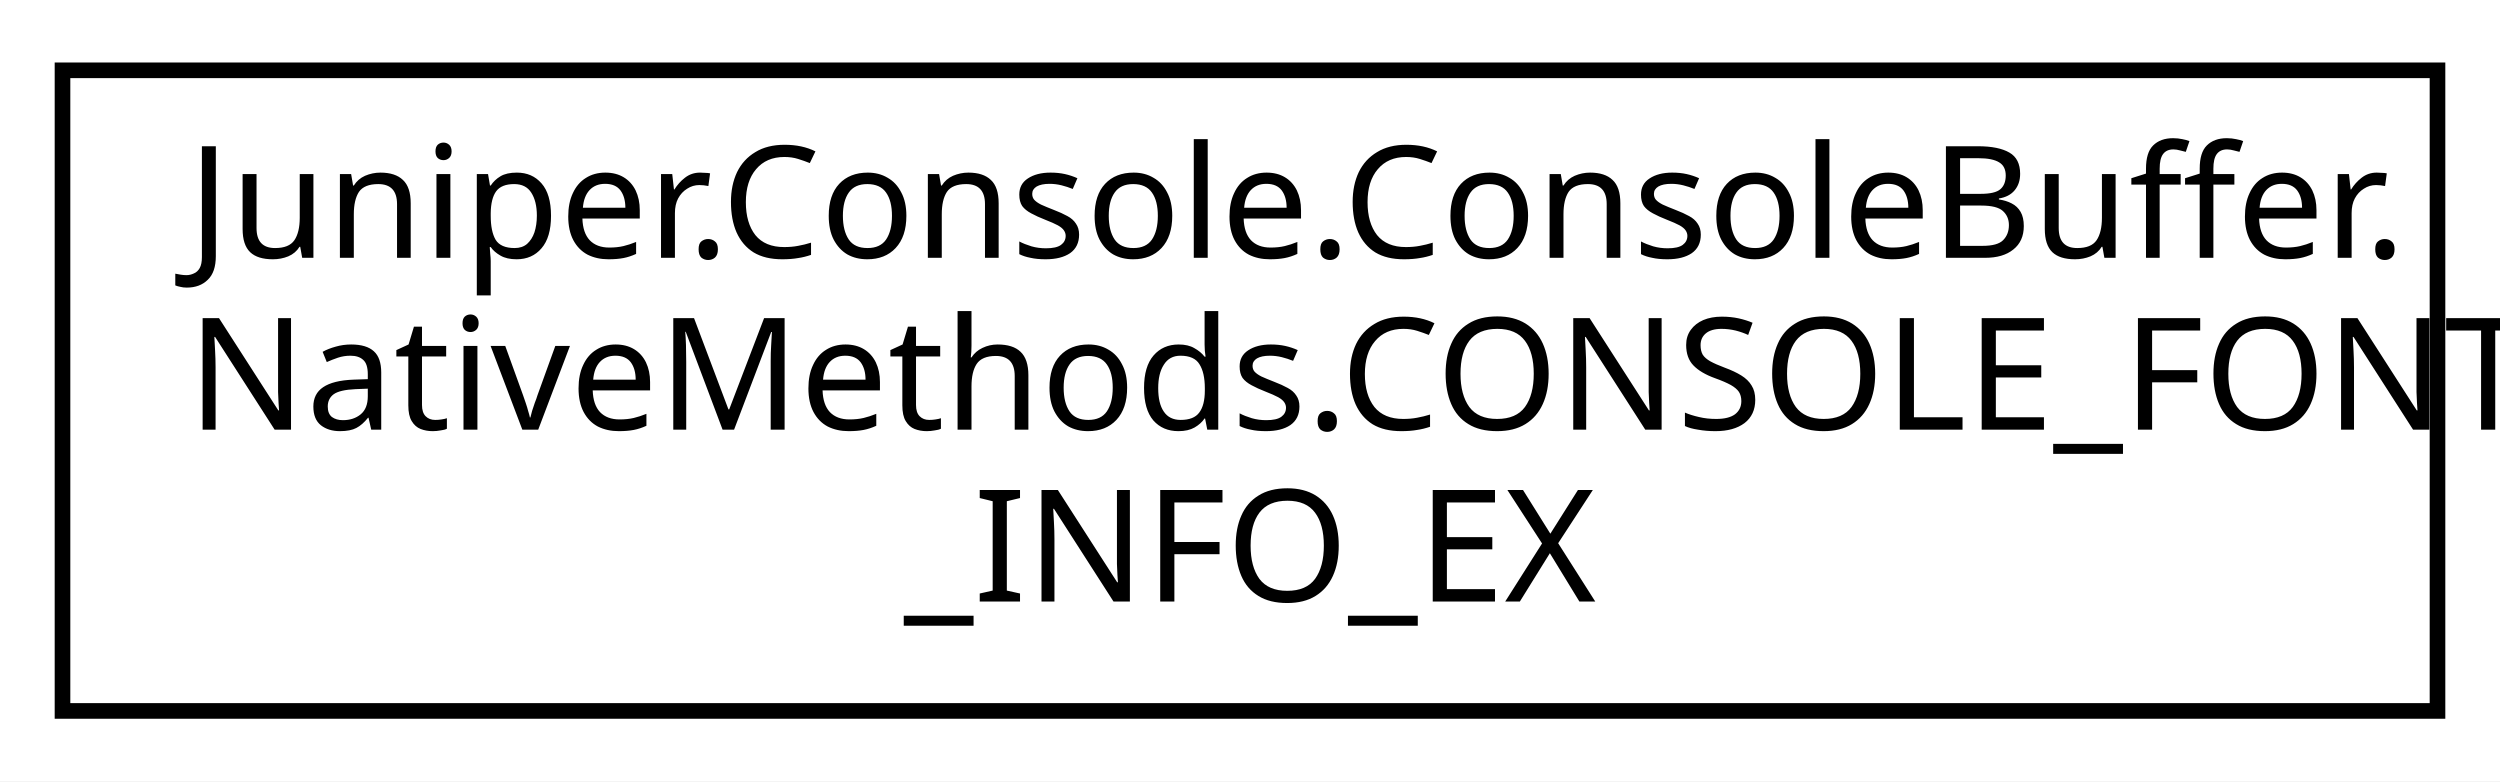
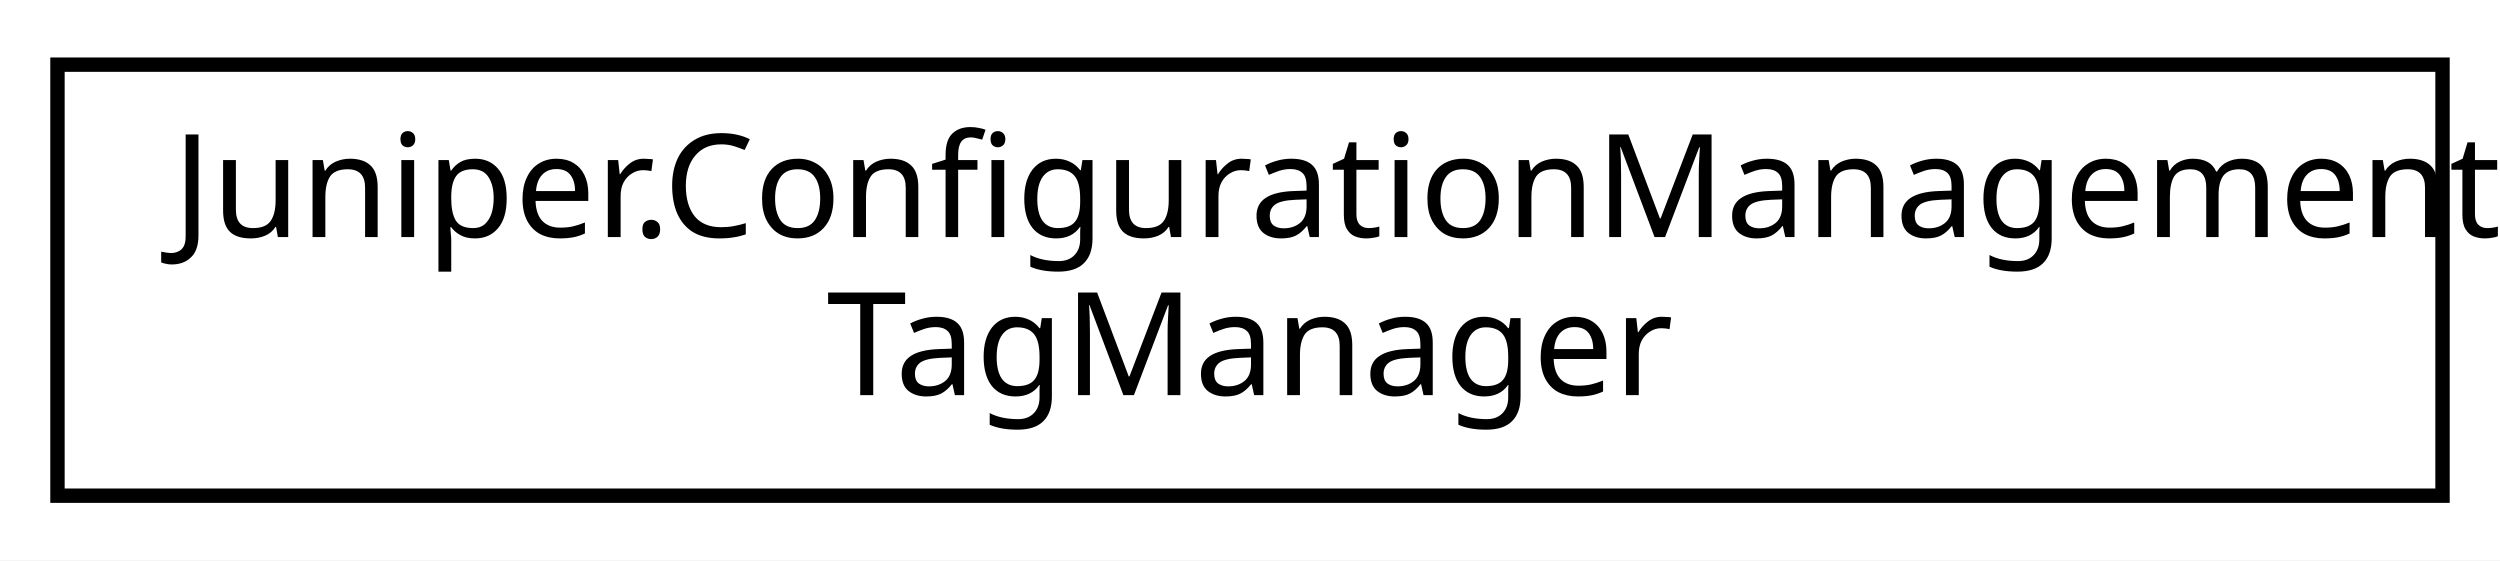
- <svg xmlns="http://www.w3.org/2000/svg" xmlns:xlink="http://www.w3.org/1999/xlink" width="160pt" height="50pt" viewBox="0.00 0.00 160.00 50.00">
-   <g id="graph0" class="graph" transform="scale(1 1) rotate(0) translate(4 46)">
-     <polygon fill="white" stroke="none" points="-4,4 -4,-46 156,-46 156,4 -4,4" />
+ <svg xmlns="http://www.w3.org/2000/svg" xmlns:xlink="http://www.w3.org/1999/xlink" width="174pt" height="39pt" viewBox="0.00 0.00 174.00 39.00">
+   <g id="graph0" class="graph" transform="scale(1 1) rotate(0) translate(4 35)">
+     <polygon fill="white" stroke="none" points="-4,4 -4,-35 170,-35 170,4 -4,4" />
    <g id="node1" class="node">
      <g id="a_node1">
-         <a xlink:href="de/da5/struct_juniper_1_1_console_1_1_console_buffer_1_1_native_methods_1_1_c_o_n_s_o_l_e___f_o_n_t___i_n_f_o___e_x.html" target="_top" xlink:title=" ">
-           <polygon fill="white" stroke="black" points="0,-0.5 0,-41.5 152,-41.5 152,-0.5 0,-0.5" />
-           <text text-anchor="start" x="8" y="-29.5" font-family="SegoeUI" font-size="10.00">Juniper.Console.ConsoleBuffer.</text>
-           <text text-anchor="start" x="8" y="-18.5" font-family="SegoeUI" font-size="10.00">NativeMethods.CONSOLE_FONT</text>
-           <text text-anchor="middle" x="76" y="-7.5" font-family="SegoeUI" font-size="10.00">_INFO_EX</text>
+         <a xlink:href="d5/d87/class_juniper_1_1_configuration_management_1_1_tag_manager.html" target="_top" xlink:title=" ">
+           <polygon fill="white" stroke="black" points="0,-0.5 0,-30.5 166,-30.5 166,-0.5 0,-0.5" />
+           <text text-anchor="start" x="8" y="-18.5" font-family="SegoeUI" font-size="10.00">Juniper.ConfigurationManagement.</text>
+           <text text-anchor="middle" x="83" y="-7.5" font-family="SegoeUI" font-size="10.00">TagManager</text>
        </a>
      </g>
    </g>
  </g>
</svg>
